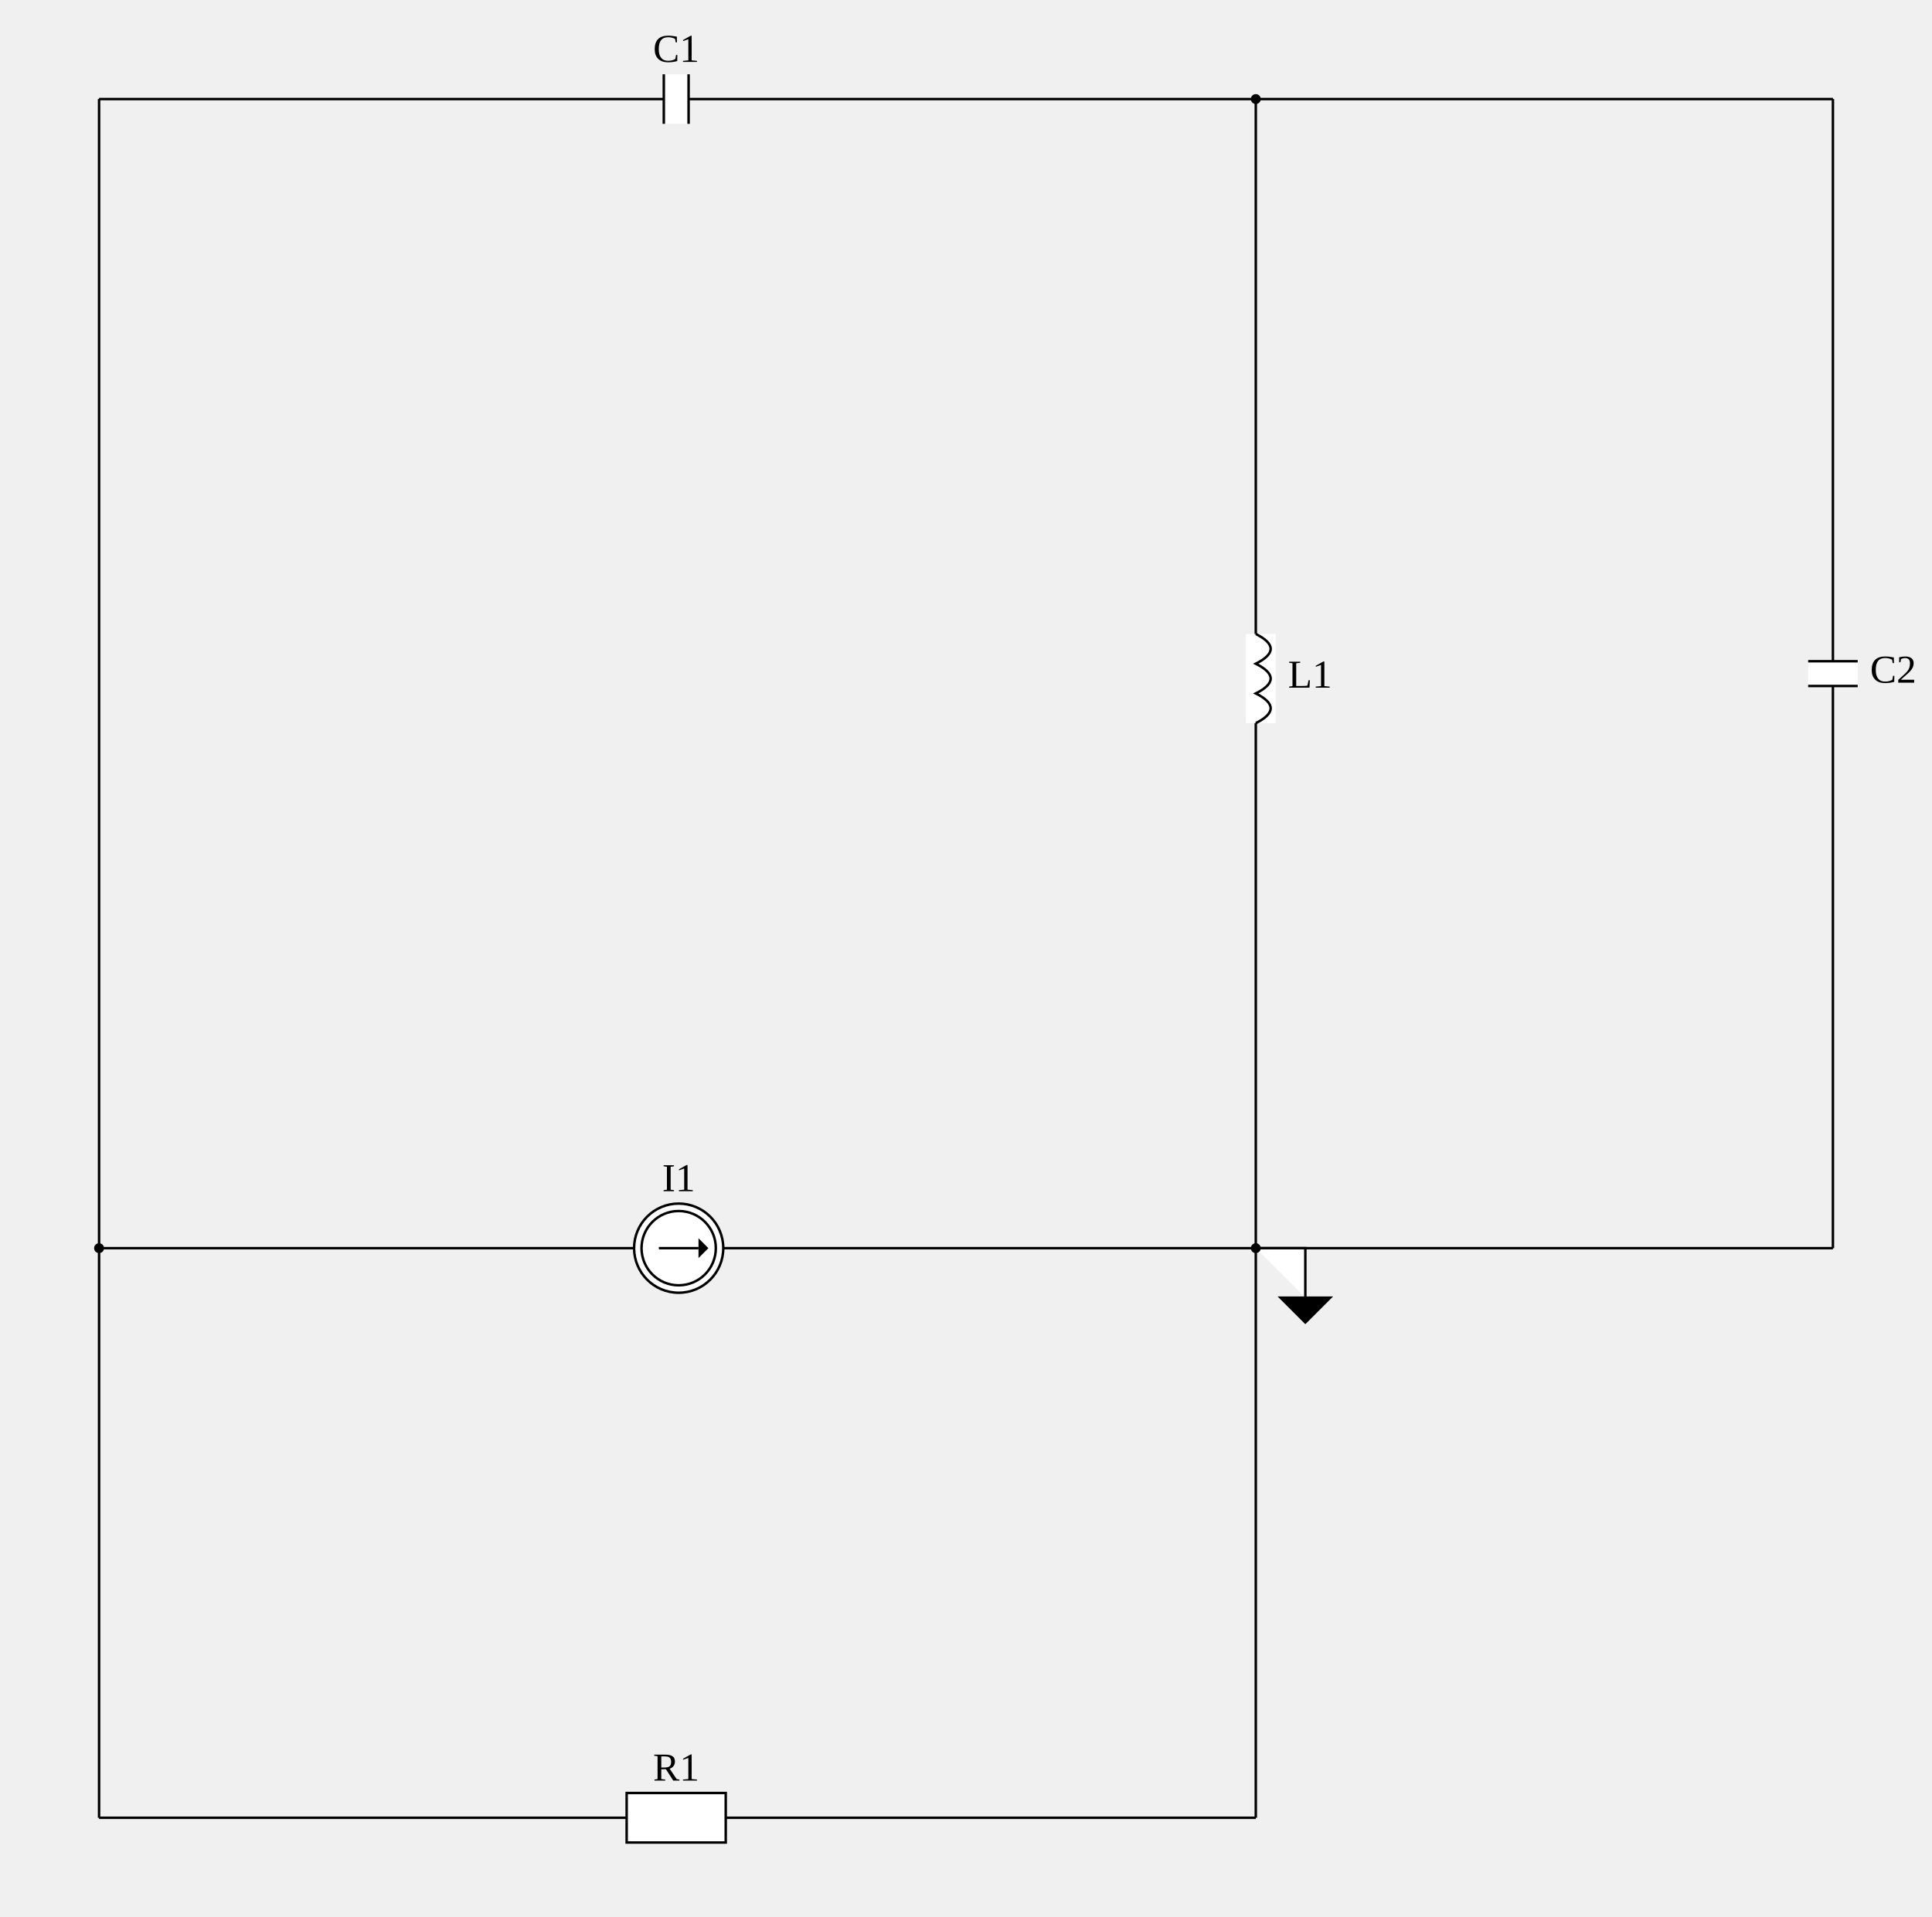
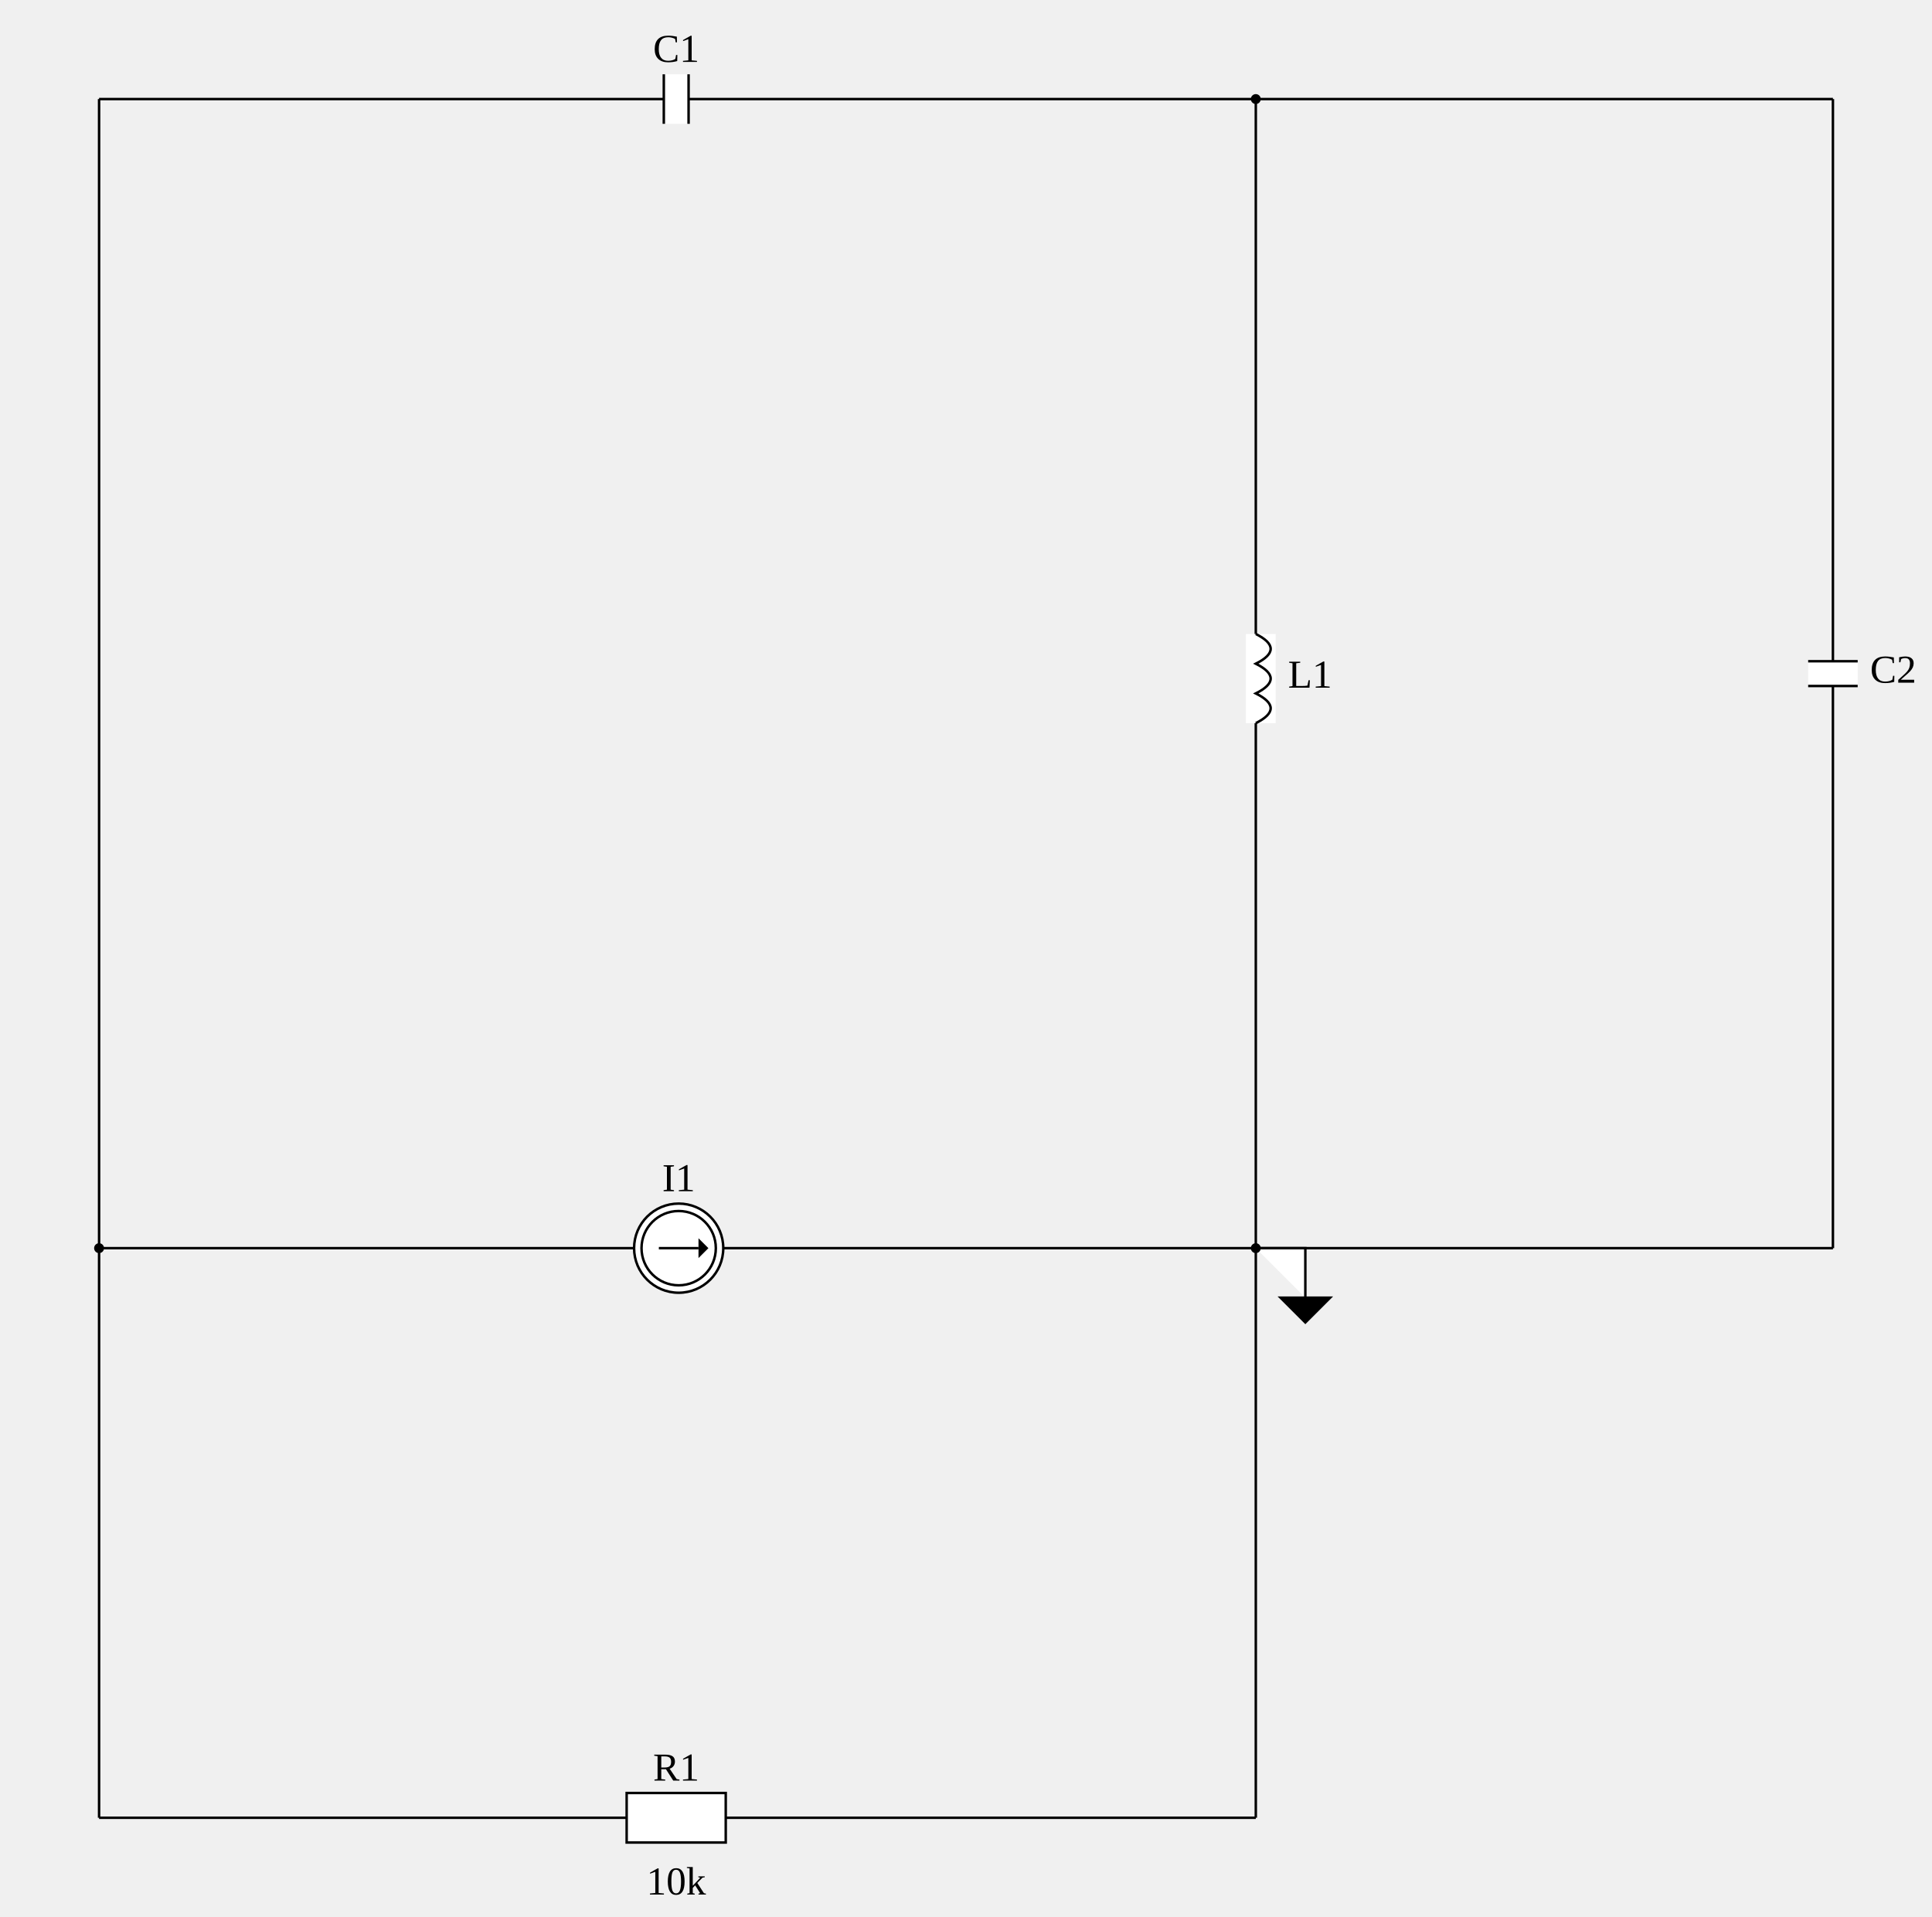
<svg xmlns="http://www.w3.org/2000/svg" version="1.1" baseProfile="full" viewBox="176 176 780 774">
  <style>
        .vert { font-size: 16; fill: #000000; dominant-baseline: middle }
        .hori { font-size: 16; fill: #000000; text-anchor: middle }
    </style>
  <defs>
    <marker id="arrowhead" markerWidth="8" markerHeight="8" refX="0" refY="4" orient="auto">
      <polygon points="0 0, 4 4, 0 8" />
    </marker>
  </defs>
  <g>
    <g>
      <path fill="none" d="M 216 680 L 450 680" stroke="#000000" />
    </g>
    <g>
      <path fill="none" d="M 683 680 L 450 680" stroke="#000000" />
    </g>
    <g>
      <path fill="none" d="M 683 216 L 449 216" stroke="#000000" />
    </g>
    <g>
      <path fill="none" d="M 683 450 L 683 680" stroke="#000000" />
    </g>
    <g>
      <path fill="none" d="M 683 450 L 683 216" stroke="#000000" />
    </g>
    <g>
      <path fill="none" d="M 216 910 L 216 680" stroke="#000000" />
    </g>
    <g>
      <path fill="none" d="M 216 910 L 449 910" stroke="#000000" />
    </g>
    <g>
      <path fill="none" d="M 683 910 L 683 680" stroke="#000000" />
    </g>
    <g>
      <path fill="none" d="M 683 910 L 449 910" stroke="#000000" />
    </g>
    <g>
      <path fill="none" d="M 216 216 L 216 680" stroke="#000000" />
    </g>
    <g>
      <path fill="none" d="M 216 216 L 449 216" stroke="#000000" />
    </g>
    <g>
      <path fill="none" d="M 916 680 L 683 680" stroke="#000000" />
    </g>
    <g>
      <path fill="none" d="M 916 680 L 916 448" stroke="#000000" />
    </g>
    <g>
      <path fill="none" d="M 916 216 L 683 216" stroke="#000000" />
    </g>
    <g>
      <path fill="none" d="M 916 216 L 916 448" stroke="#000000" />
    </g>
  </g>
  <g>
    <circle cx="450" cy="680" r="18" style="fill:#ffffff;stroke:#000000;stroke-width:1" />
    <circle cx="450" cy="680" r="15" style="fill:#ffffff;stroke:#000000;stroke-width:1" />
    <line x1="442" y1="680" x2="458" y2="680" stroke="#000000" stroke-width="1" marker-end="url(#arrowhead)" />
    <text x="450" y="657" class="hori">I1</text>
  </g>
  <g>
    <path d="M 683,680 h 20 v 20" style="fill:#ffffff;stroke:#000000;stroke-width:1" />
    <path d="M 703,700 h 10 l -10,10 l -10,-10 h 10" style="fill:#000000;stroke:#000000;stroke-width:1" />
  </g>
  <g>
    <circle cx="683" cy="680" r="2" style="fill:#000000" />
  </g>
  <g>
    <rect x="429" y="900" width="40" height="20" style="fill:#ffffff;stroke:#000000;stroke-width:1" />
    <text x="449" y="895" class="hori">R1</text>
+     <text x="449" y="941" class="hori">10k</text>
  </g>
  <g>
    <rect x="444" y="206" width="10" height="20" style="fill:#ffffff" />
    <line x1="444" y1="206" x2="444" y2="226" stroke="#000000" stroke-width="1" />
    <line x1="454" y1="206" x2="454" y2="226" stroke="#000000" stroke-width="1" />
    <text x="449" y="201" class="hori">C1</text>
  </g>
  <g>
    <rect x="679" y="432" width="12" height="36" style="fill:#ffffff" />
    <path d="M 683,432 C 691,436 691,440 683,444 C 691,448 691,452 683,456 C 691,460 691,464 683,468 " style="fill:#ffffff;stroke:#000000;stroke-width:1" />
    <text x="696" y="450" class="vert">L1</text>
  </g>
  <g>
    <rect x="906" y="443" width="20" height="10" style="fill:#ffffff" />
    <line x1="906" y1="443" x2="926" y2="443" stroke="#000000" stroke-width="1" />
    <line x1="906" y1="453" x2="926" y2="453" stroke="#000000" stroke-width="1" />
    <text x="931" y="448" class="vert">C2</text>
  </g>
  <g>
    <circle cx="216" cy="680" r="2" style="fill:#000000" />
  </g>
  <g>
    <circle cx="683" cy="216" r="2" style="fill:#000000" />
  </g>
</svg>
